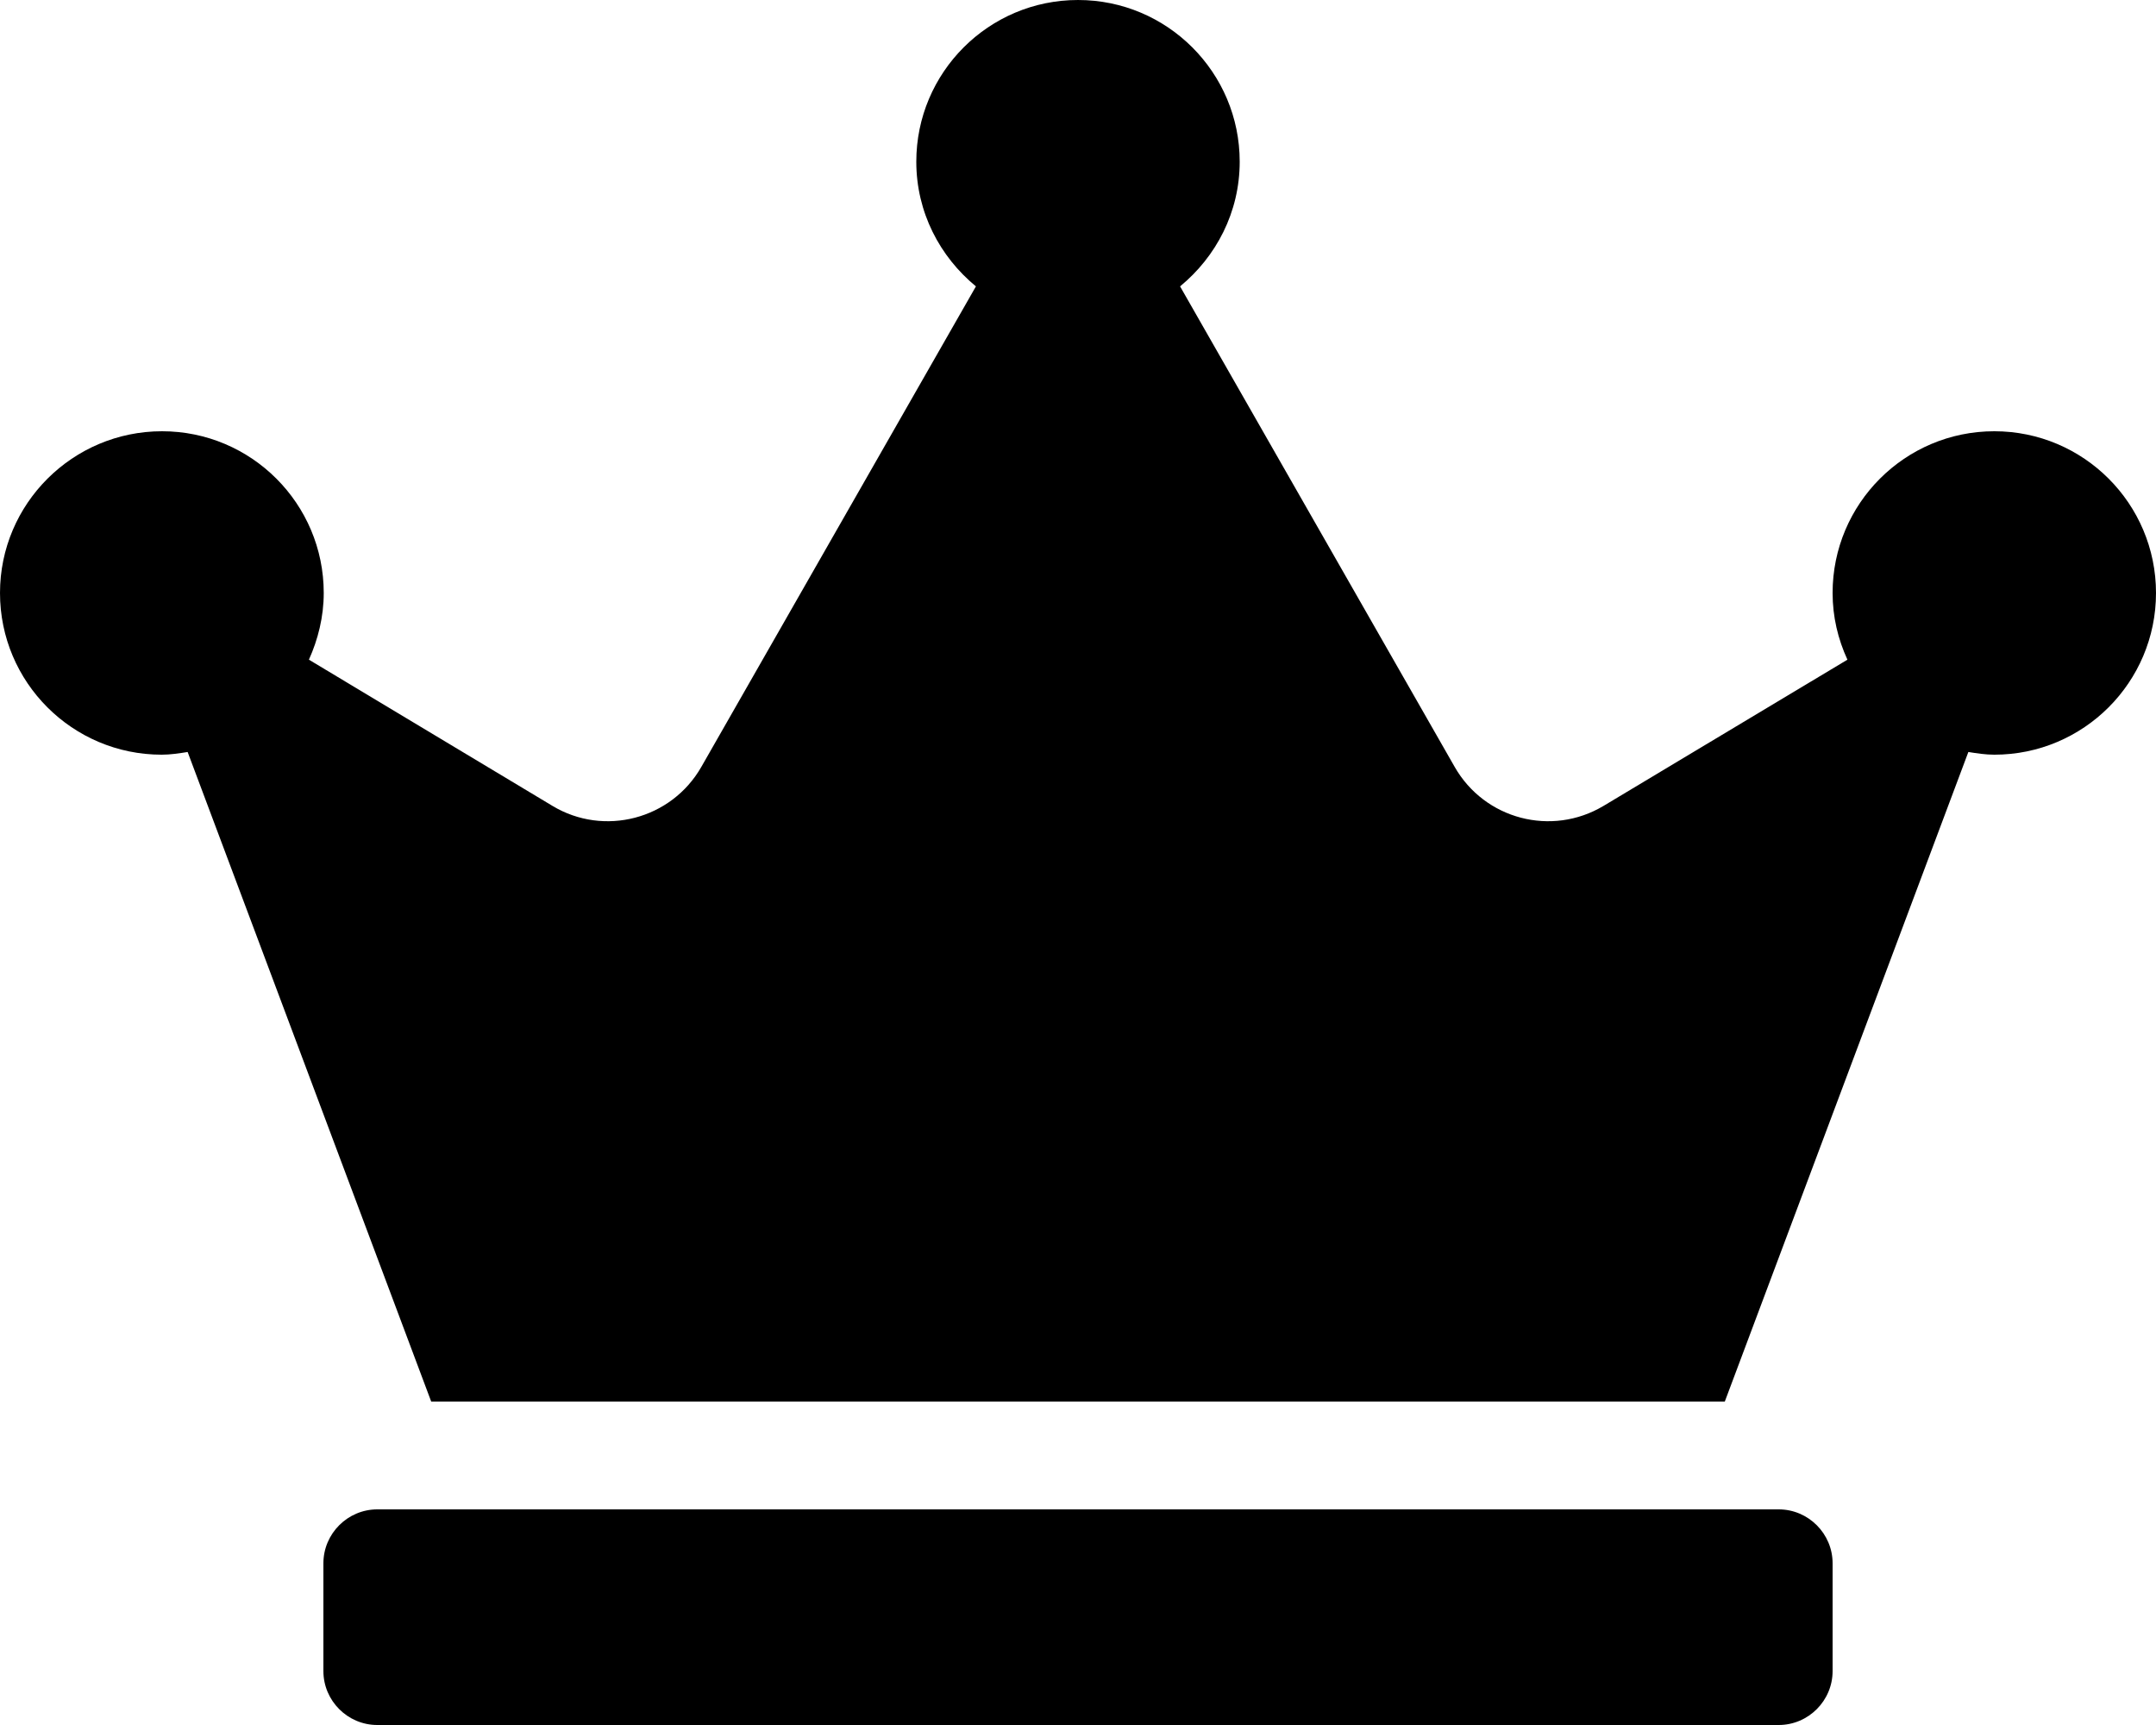
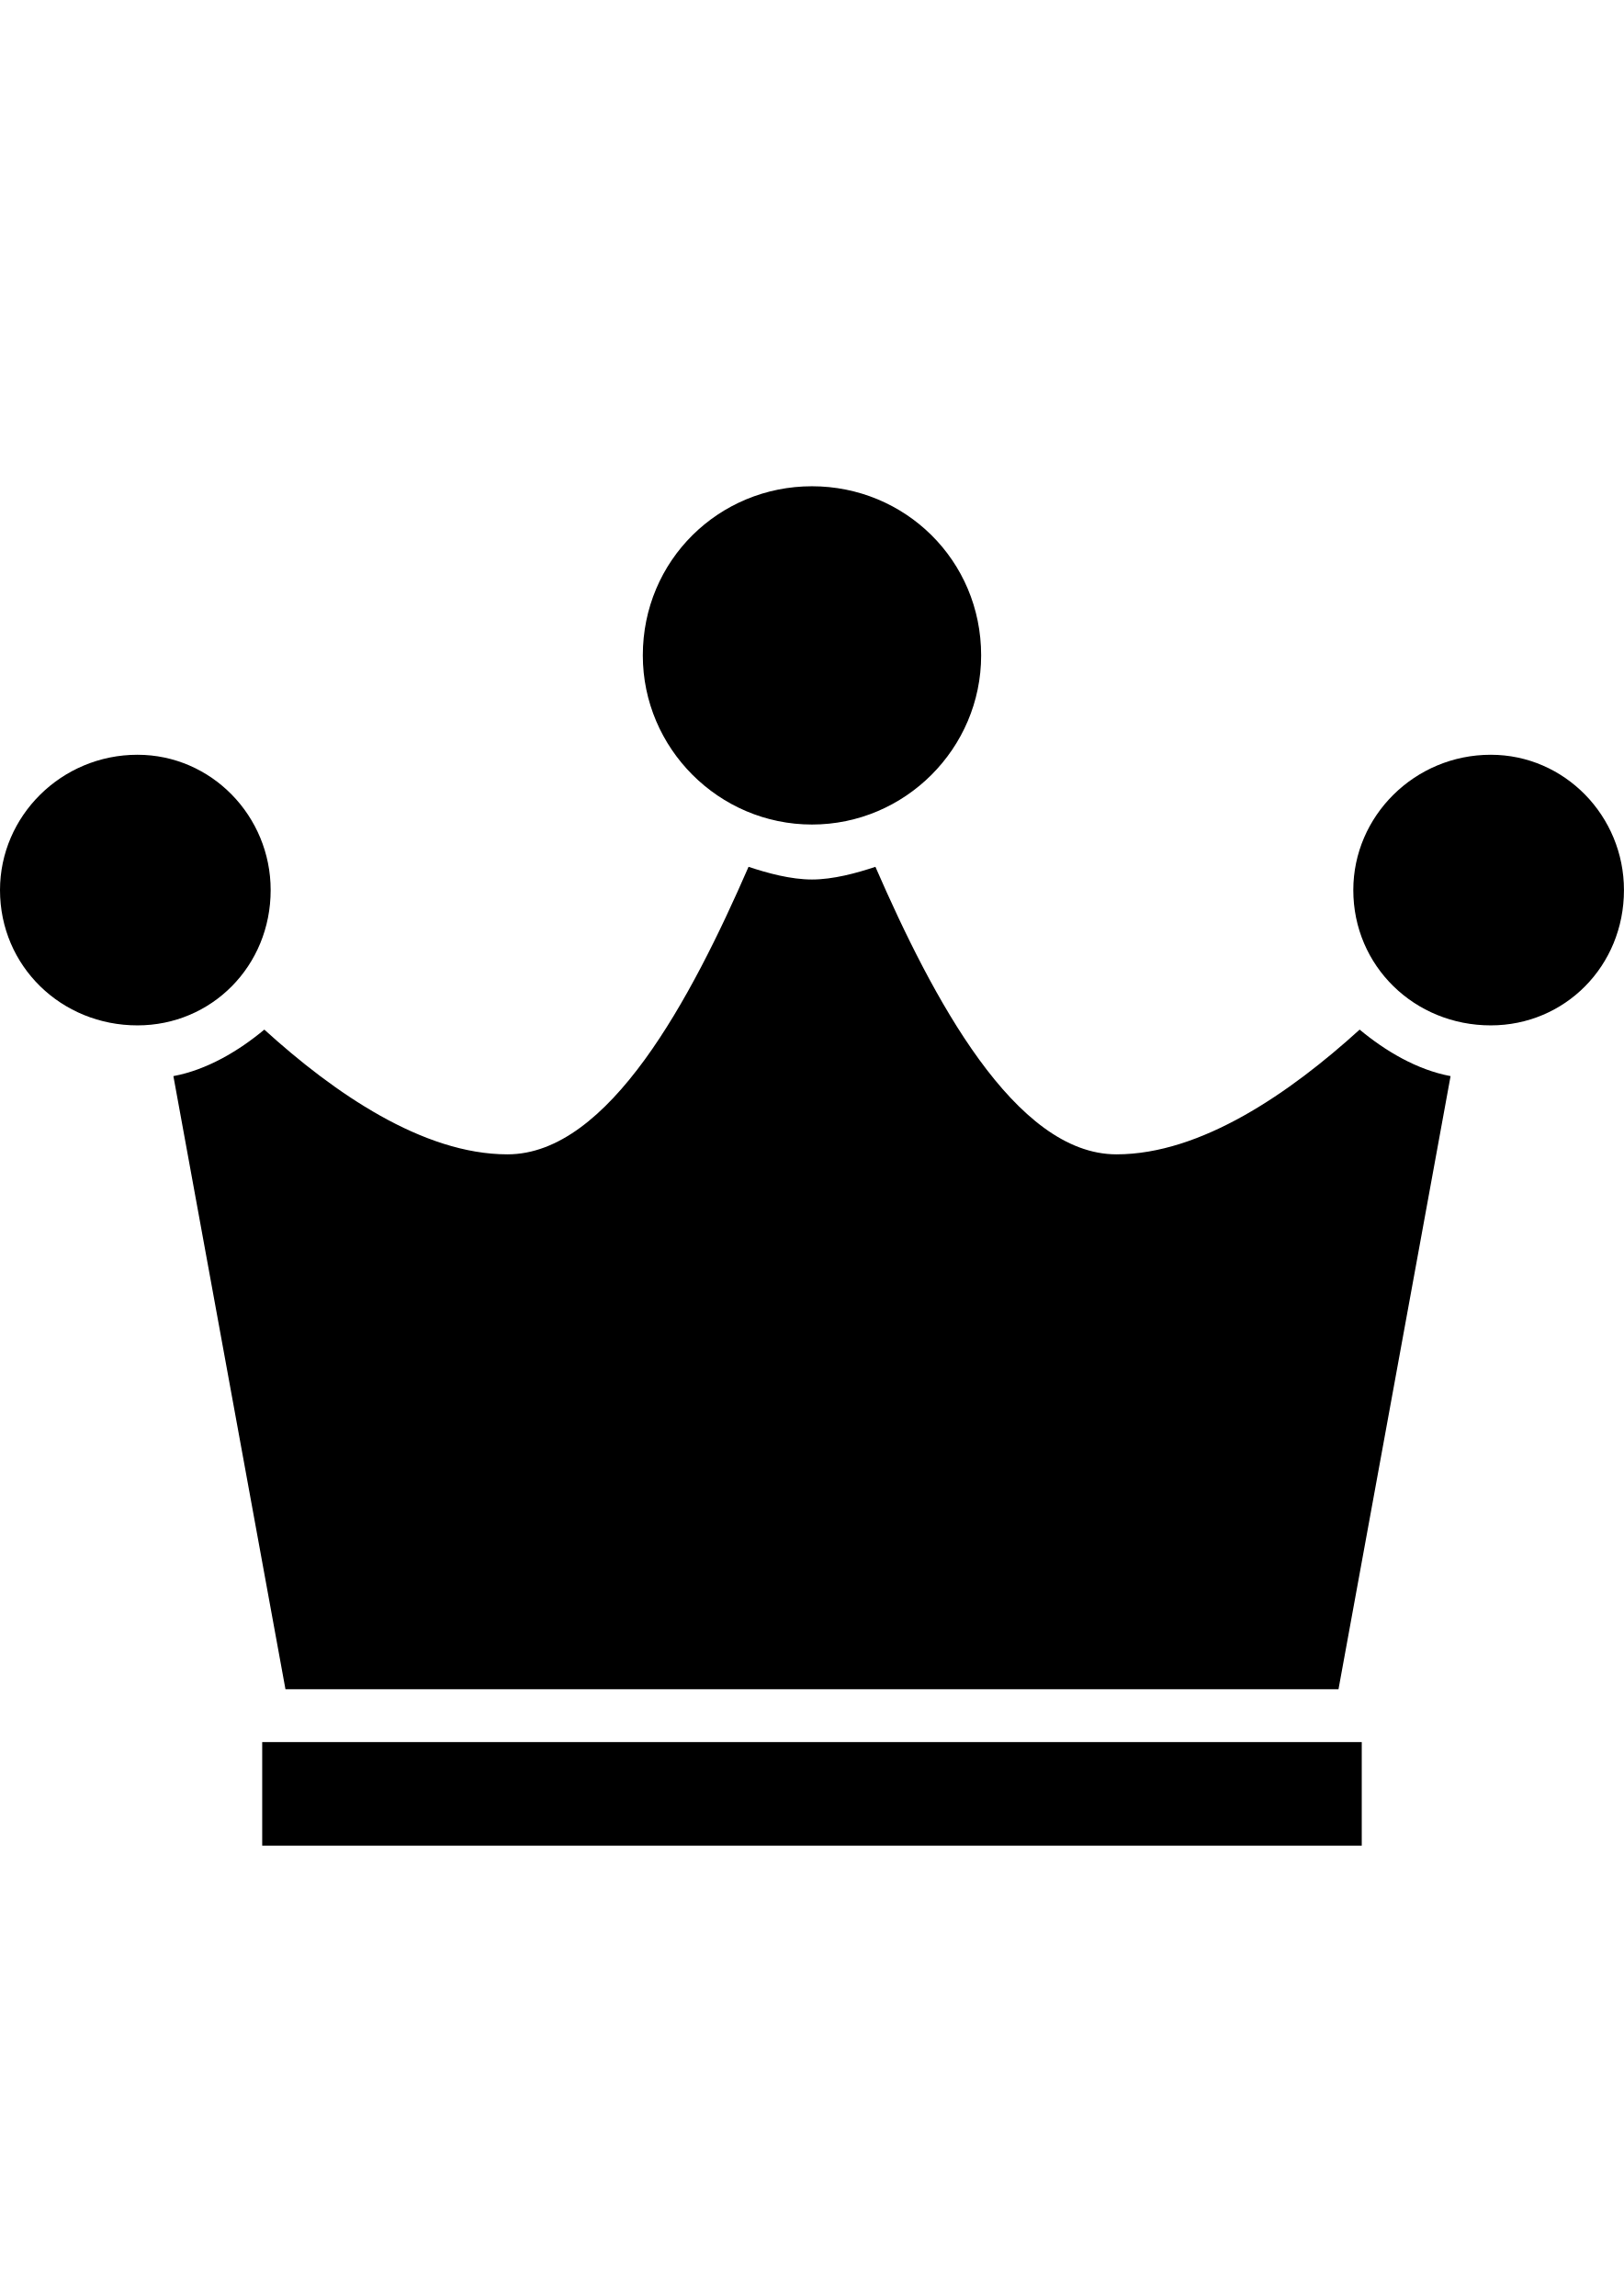
- <svg xmlns="http://www.w3.org/2000/svg" viewBox="0 0 640 512">
-   <path d="m528 448h-416c-8.8 0-16 7.2-16 16v32c0 8.8 7.2 16 16 16h416c8.8 0 16-7.2 16-16v-32c0-8.8-7.2-16-16-16zm64-320c-26.5 0-48 21.5-48 48 0 7.1 1.6 13.7 4.4 19.8l-72.4 43.4c-15.4 9.2-35.3 4-44.2-11.6l-81.5-142.6c10.7-8.8 17.7-22 17.7-37 0-26.5-21.5-48-48-48s-48 21.5-48 48c0 15 7 28.2 17.7 37l-81.5 142.6c-8.9 15.6-28.9 20.8-44.2 11.6l-72.3-43.4c2.7-6 4.4-12.7 4.4-19.8 0-26.5-21.5-48-48-48s-48.1 21.5-48.1 48 21.5 48 48 48c2.6 0 5.2-.4 7.7-.8l72.3 192.8h384l72.3-192.8c2.5.4 5.1.8 7.7.8 26.5 0 48-21.5 48-48s-21.5-48-48-48z" />
+ <svg xmlns="http://www.w3.org/2000/svg" viewBox="0 0 768 1086">
+   <path d="m384 390c-44 0-80-36-80-80 0-45 36-80 80-80s80 35 80 80c0 44-36 80-80 80zm-319-33c35 0 63 29 63 64 0 36-28 64-63 64-36 0-65-28-65-64 0-35 29-64 65-64zm640 0c35 0 63 29 63 64 0 36-28 64-63 64-36 0-65-28-65-64 0-35 29-64 65-64zm-570 442-53-290c16-3 31-12 43-22 33 30 75 59 115 59 48 0 87-74 114-136 9 3 20 6 30 6s21-3 30-6c27 62 66 136 114 136 40 0 82-29 115-59 12 10 27 19 43 22l-53 290zm-11 25h520v49h-520z" />
</svg>
